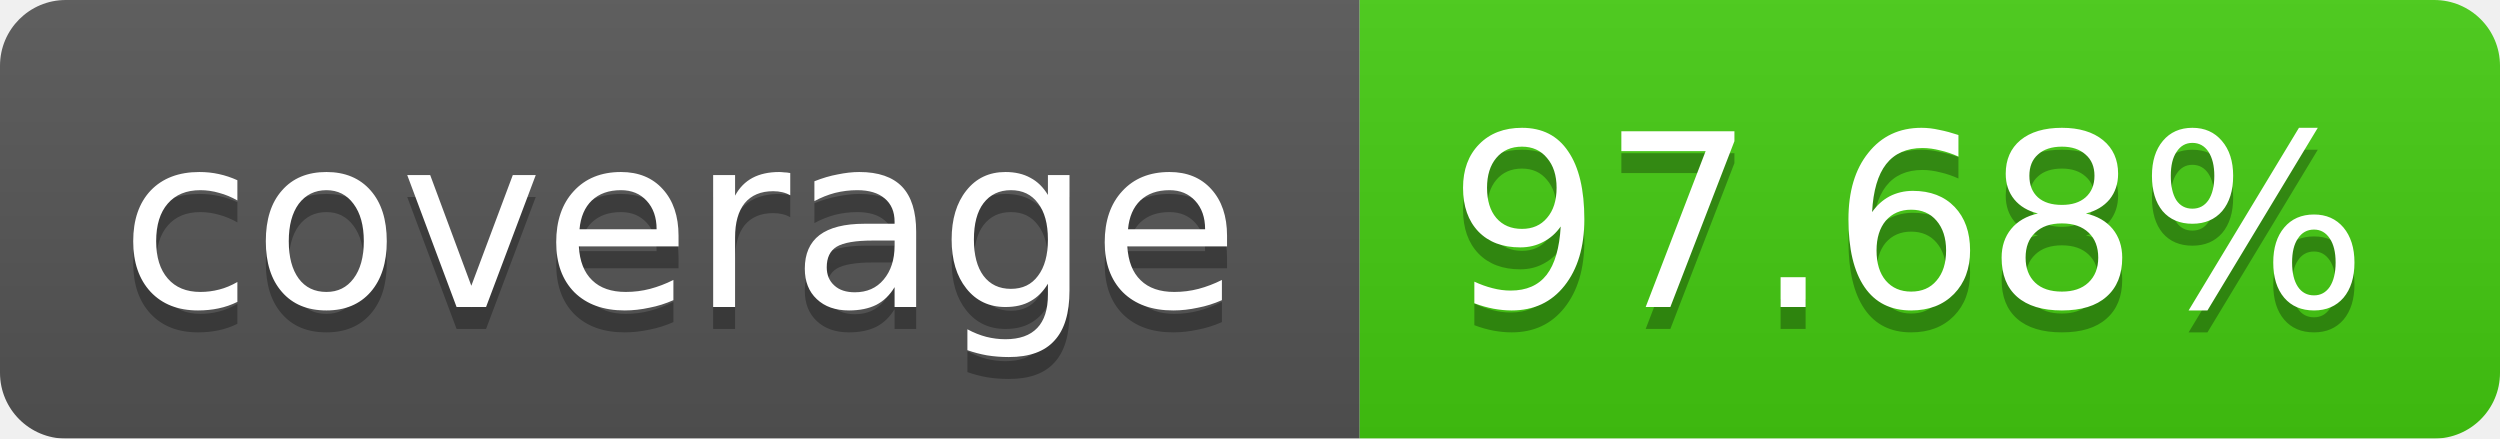
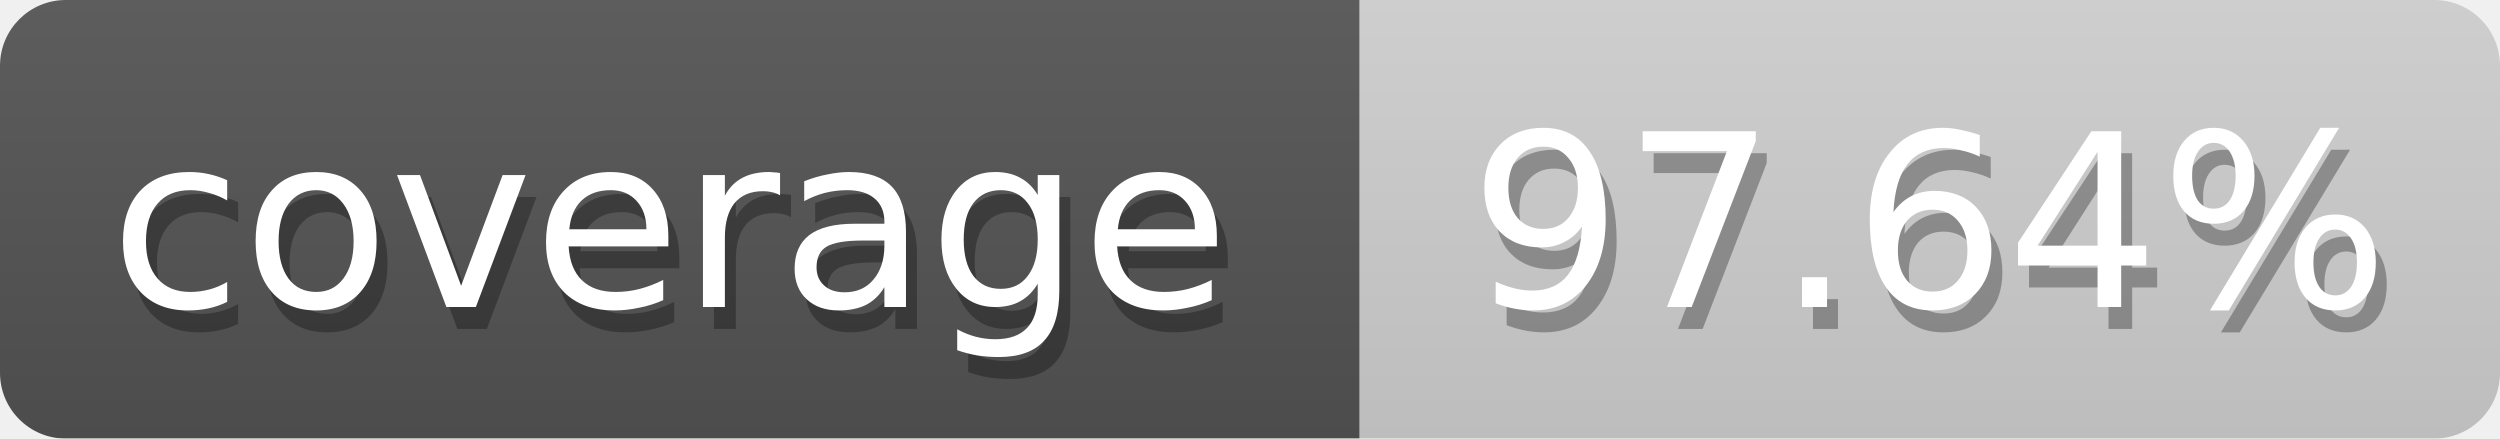
<svg xmlns="http://www.w3.org/2000/svg" width="114" height="20">
-   <linearGradient id="b" x2="0" y2="100%">
-     <stop offset="0" stop-color="#bbb" stop-opacity=".1" />
-     <stop offset="1" stop-opacity=".1" />
-   </linearGradient>
-   <mask id="a">
-     <rect width="114" height="20" rx="3" fill="#fff" />
-   </mask>
-   <g mask="url(#a)">
+   <defs>
+     <linearGradient id="smooth" x2="0" y2="100%">
+       <stop offset="0" stop-color="#aaa" stop-opacity=".1" />
+       <stop offset="1" stop-opacity=".1" />
+     </linearGradient>
+     <style>text{font-size:11px;font-family:Verdana,DejaVu Sans,Geneva,sans-serif}text.shadow{fill:#010101;fill-opacity:.3}text.high{fill:#fff}</style>
+     <mask id="round">
+       <rect width="100%" height="100%" fill="#fff" rx="3" />
+     </mask>
+   </defs>
+   <g id="bg" mask="url(#round)">
    <path fill="#555" d="M0 0h62v20H0z" />
-     <path fill="#4C1" d="M62 0h52v20H62z" />
-     <path fill="url(#b)" d="M0 0h114v20H0z" />
+     <path fill="#d3d3d3" d="M62 0h52v20H62z" />
+     <path fill="url(#smooth)" d="M0 0h114v20H0z" />
  </g>
-   <g fill="#fff" text-anchor="middle" font-family="Verdana,DejaVu Sans,Geneva,sans-serif" font-size="11">
-     <text x="31" y="15" fill="#010101" fill-opacity=".3">coverage</text>
-     <text x="31" y="14">coverage</text>
-     <text x="87" y="15" fill="#010101" fill-opacity=".3">97.68%</text>
-     <text x="87" y="14">97.68%</text>
+   <g id="fg">
+     <text x="5.5" y="15" class="shadow">coverage</text>
+     <text x="5" y="14" class="high">coverage</text>
+     <text x="67.5" y="15" class="shadow">97.64%</text>
+     <text x="67" y="14" class="high">97.64%</text>
  </g>
</svg>
